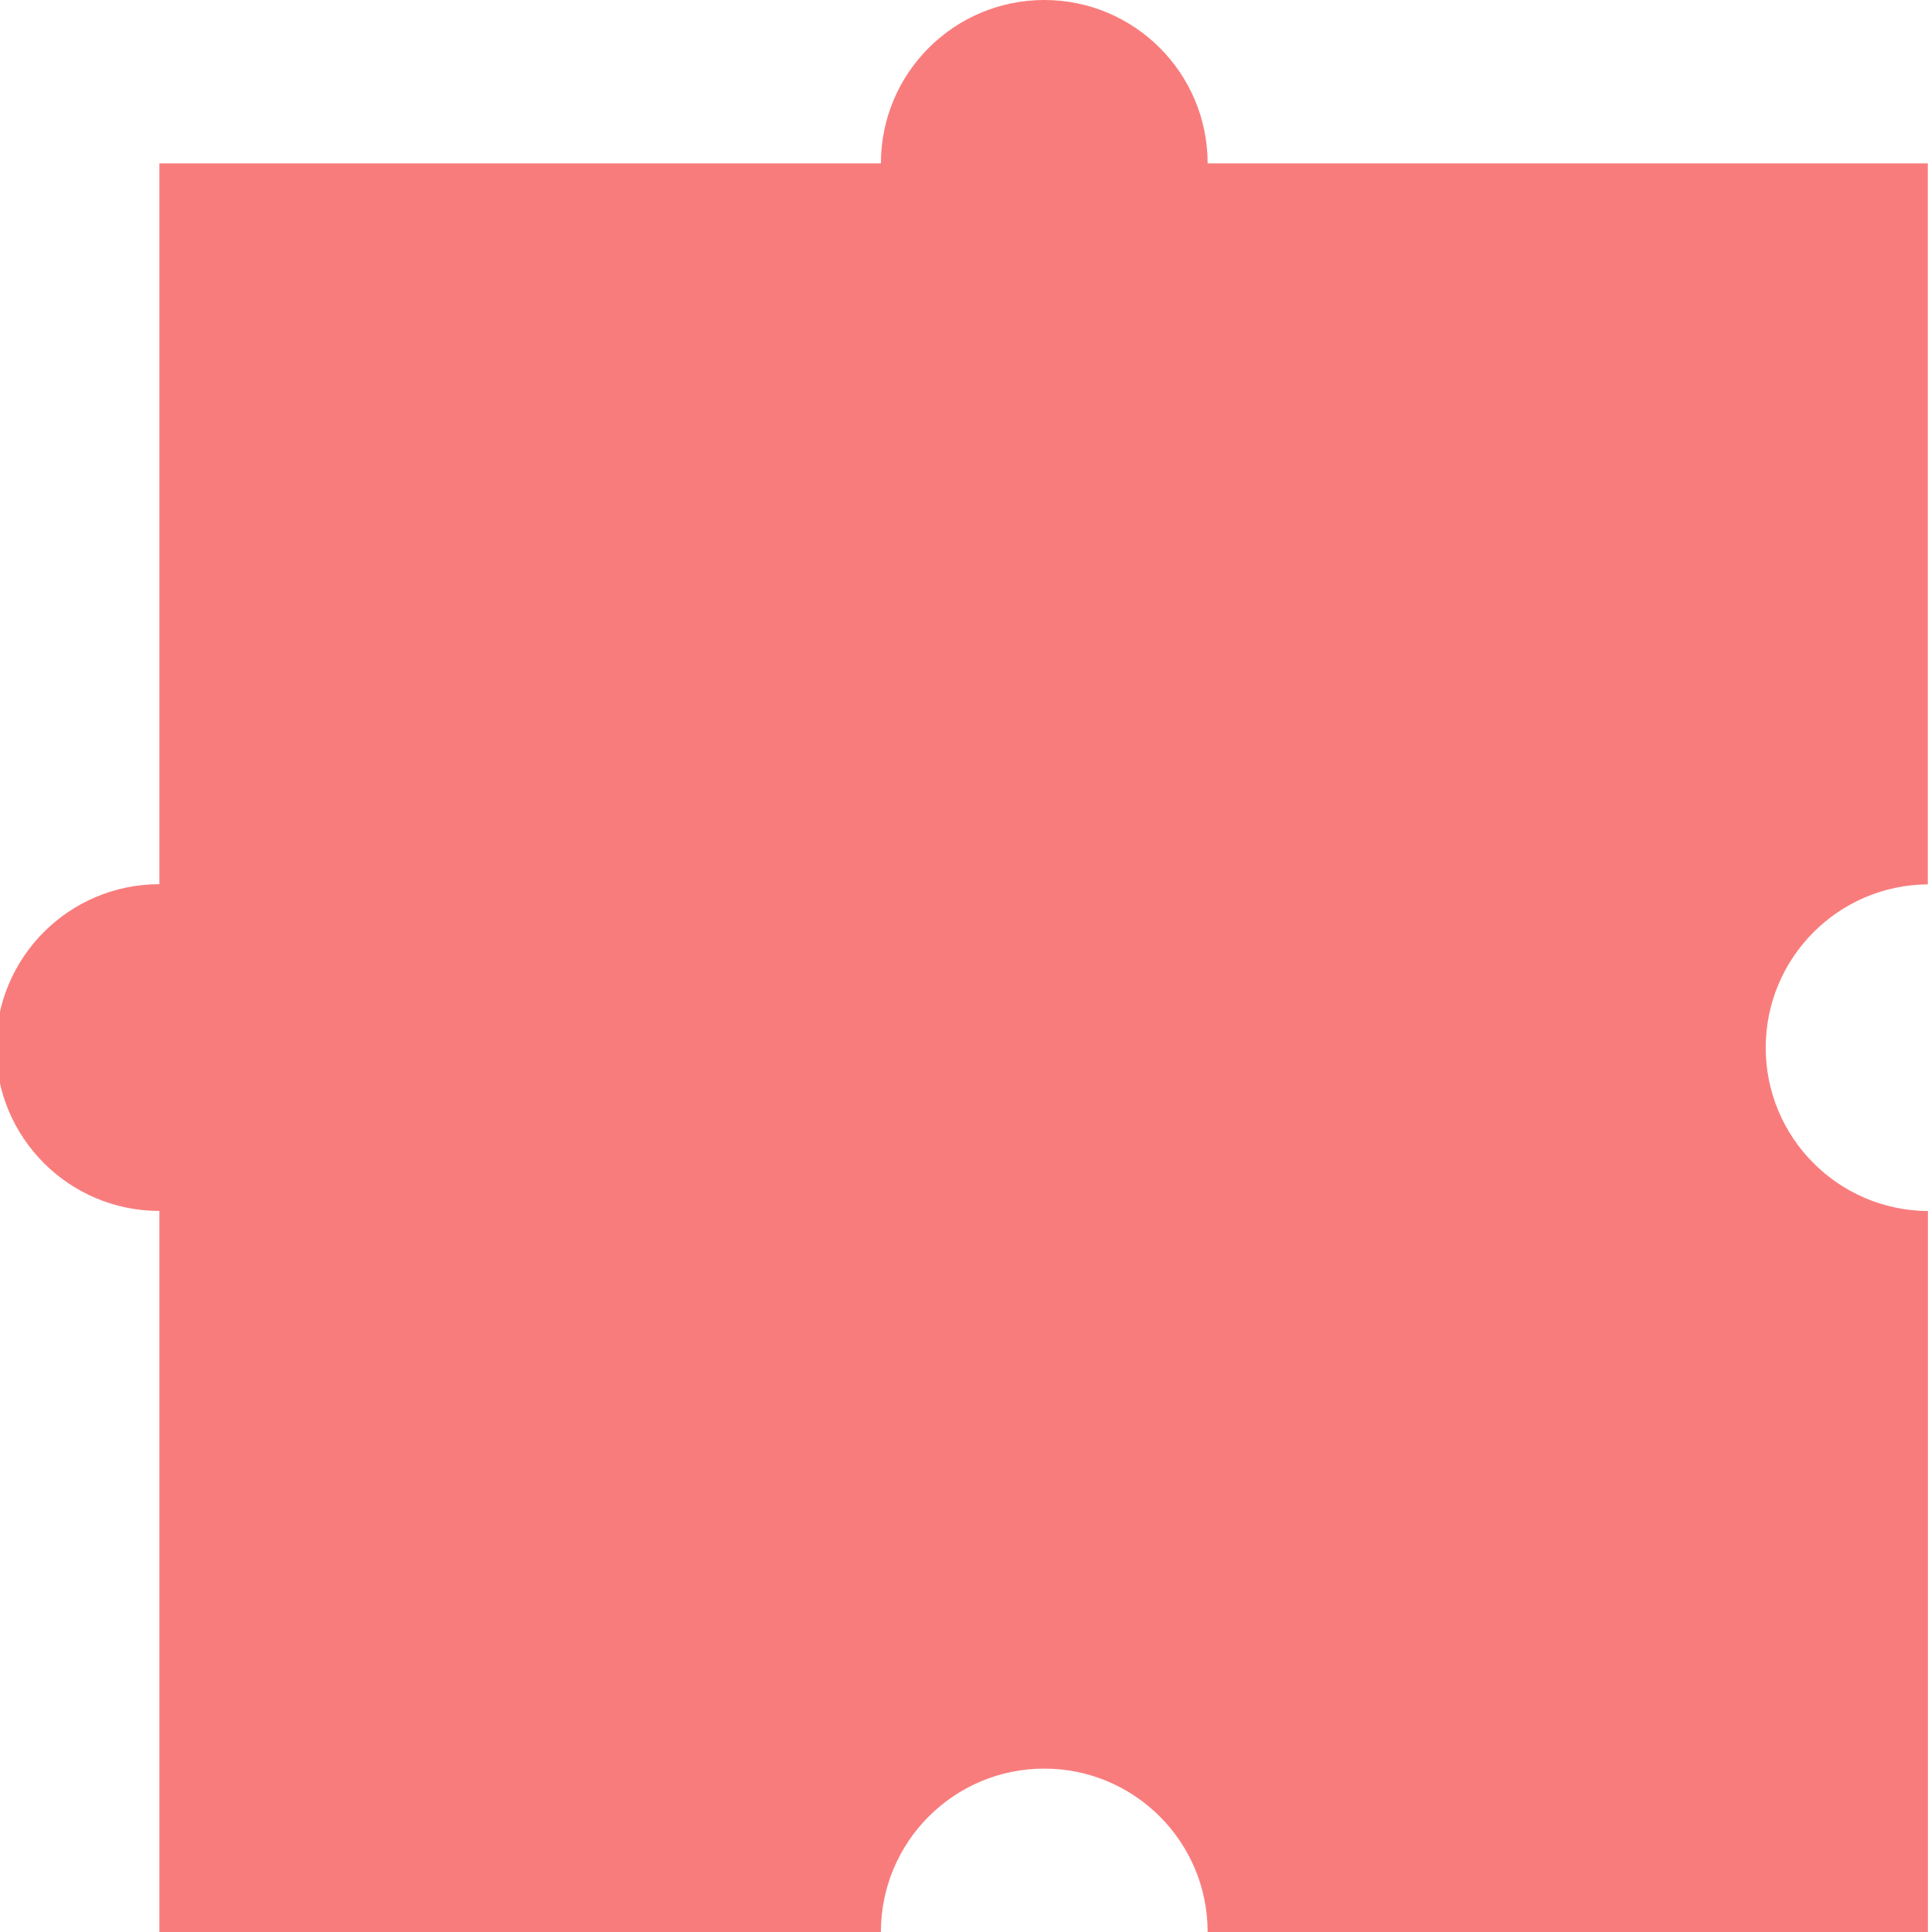
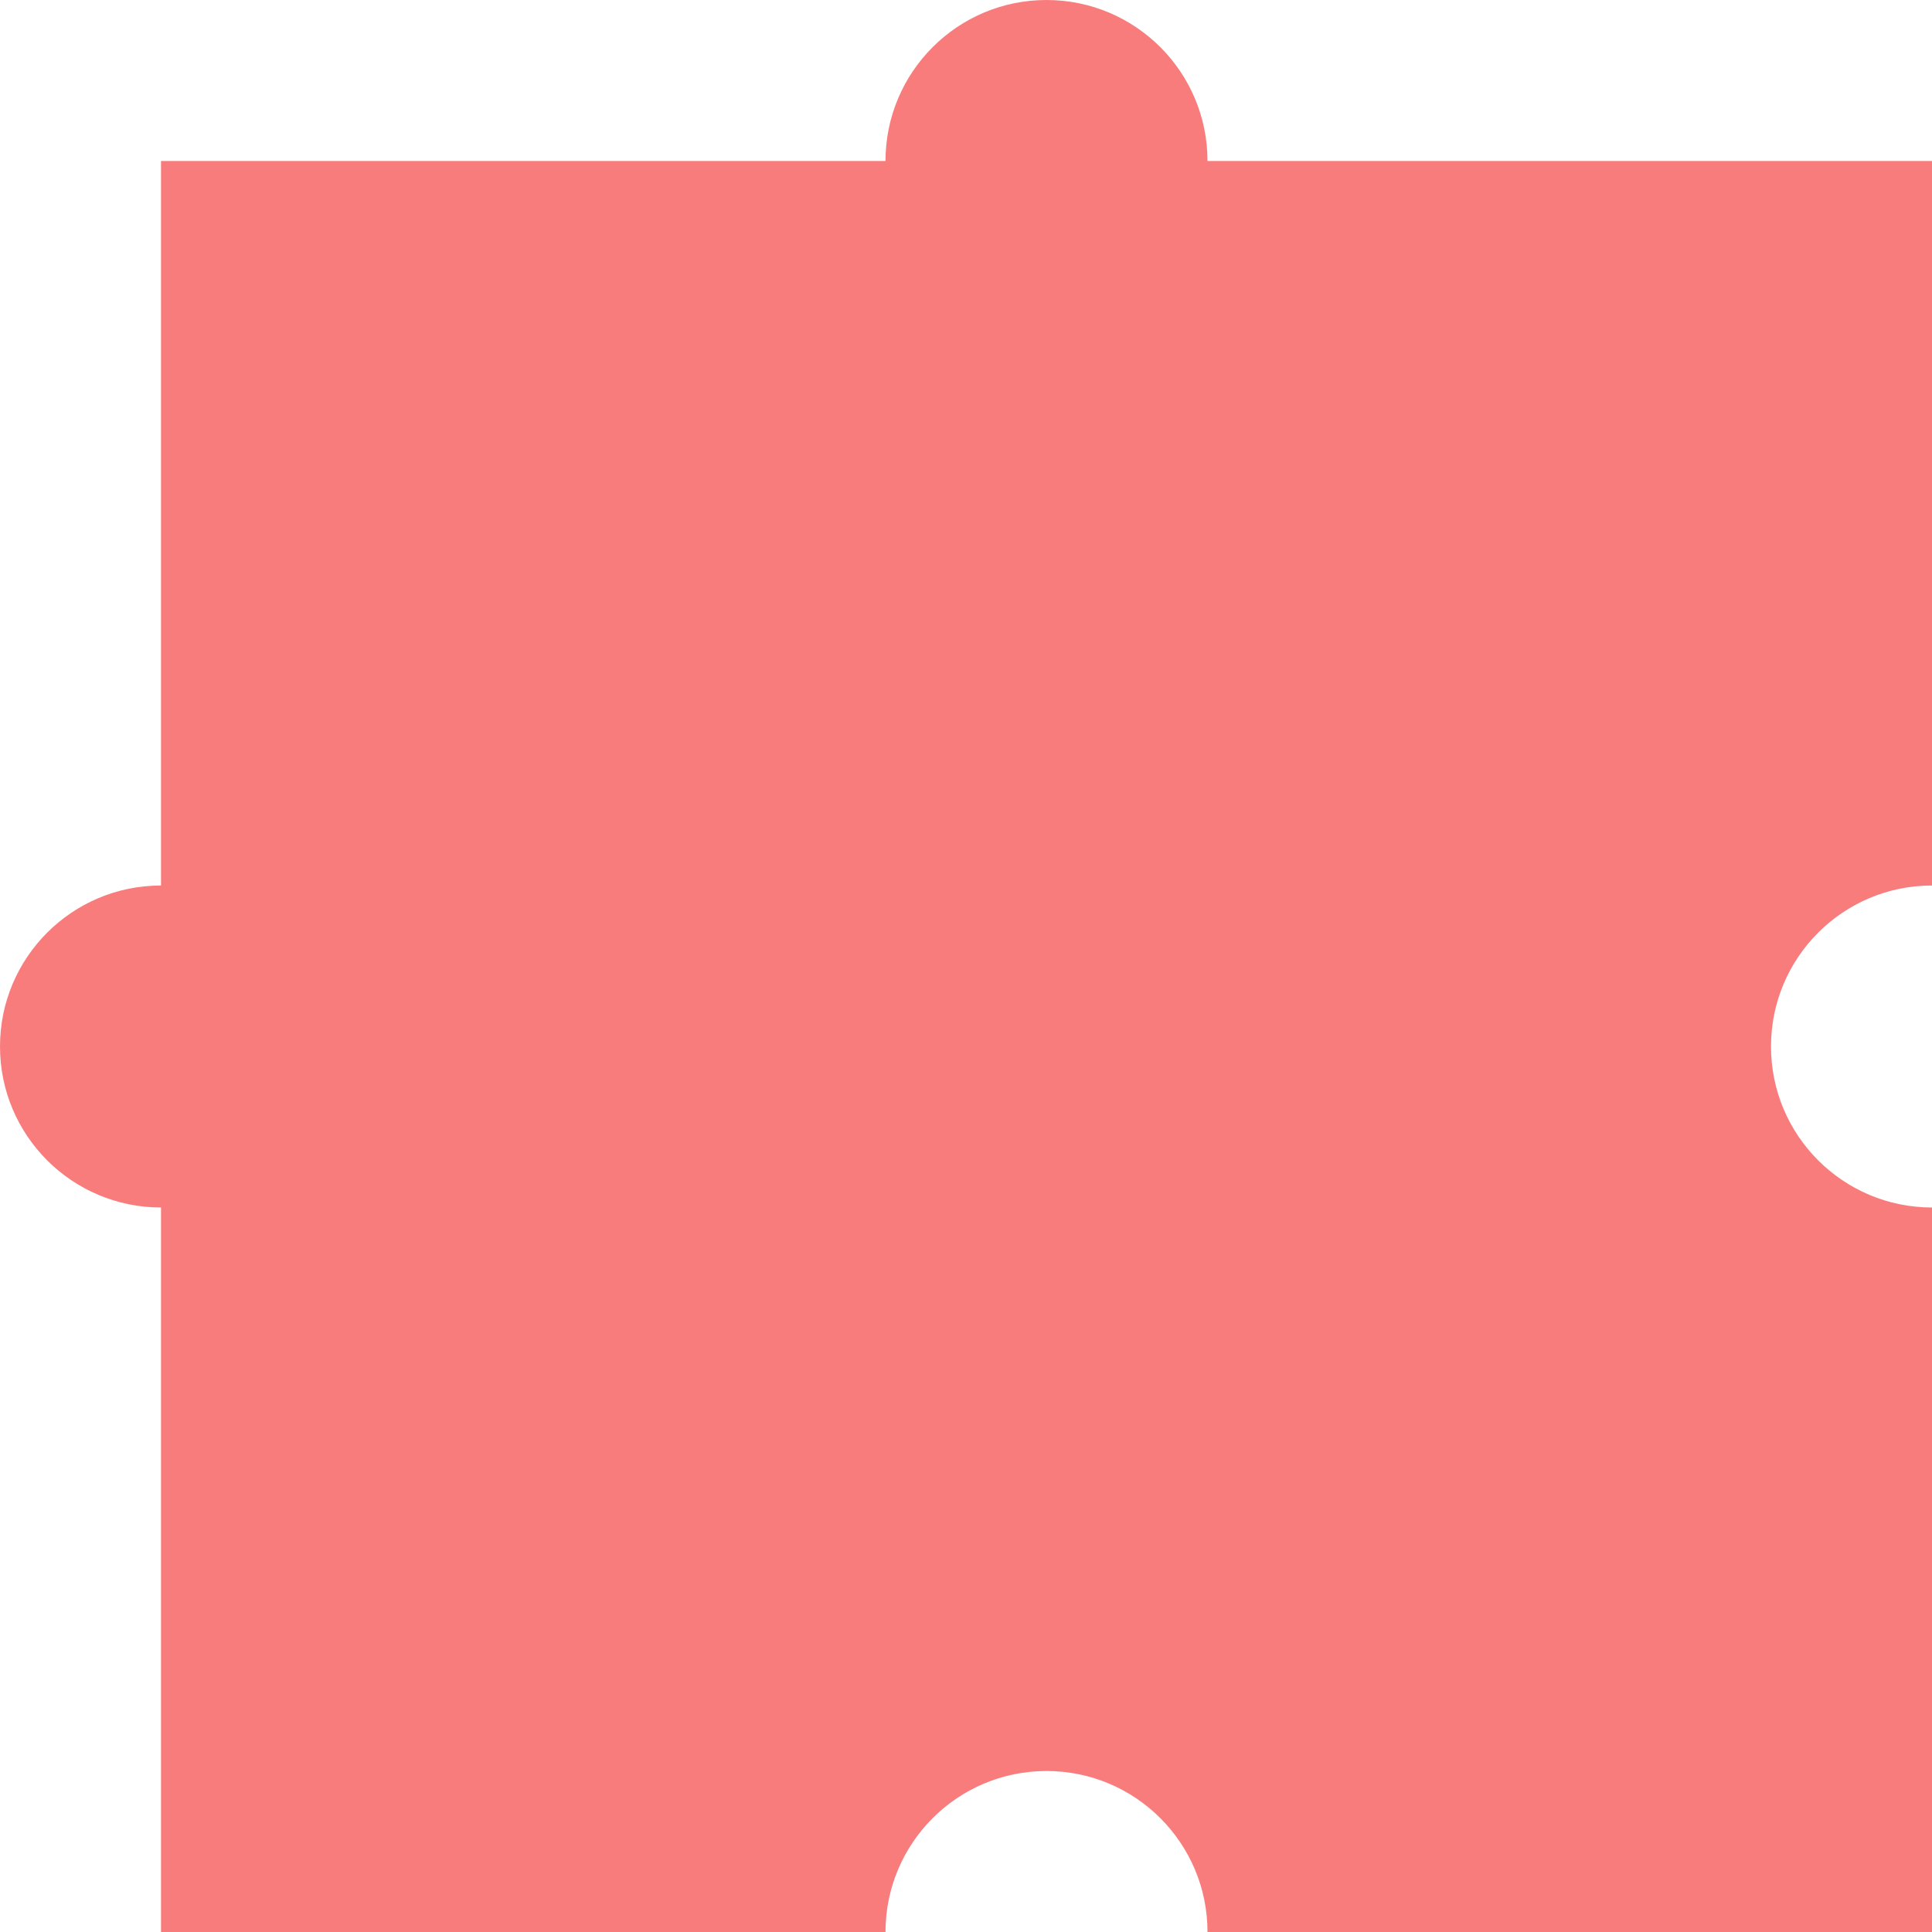
- <svg xmlns="http://www.w3.org/2000/svg" id="Layer_1" data-name="Layer 1" viewBox="0 0 354.02 354.75">
+ <svg xmlns="http://www.w3.org/2000/svg" id="Layer_1" data-name="Layer 1" viewBox="0 0 360 360">
  <defs>
    <style>.cls-1{fill:#f97c7c;}</style>
  </defs>
-   <path class="cls-1" d="M324.24,191.86a30,30,0,0,0,29.78,30V354.24H221.76a30,30,0,0,0-60,0H29.27V221.84a30,30,0,0,1,0-60V29.49H161.76a30,30,0,0,1,60,0H354V161.87A30,30,0,0,0,324.24,191.86Z" transform="translate(0 0.51)" />
+   <path class="cls-1" d="M330,195a30,30,0,0,0,30,30V360H225a30,30,0,0,0-60,0H30V225a30,30,0,0,1,0-60V30H165a30,30,0,0,1,60,0H360V165A30,30,0,0,0,330,195Z" transform="translate(0 0)" />
</svg>
